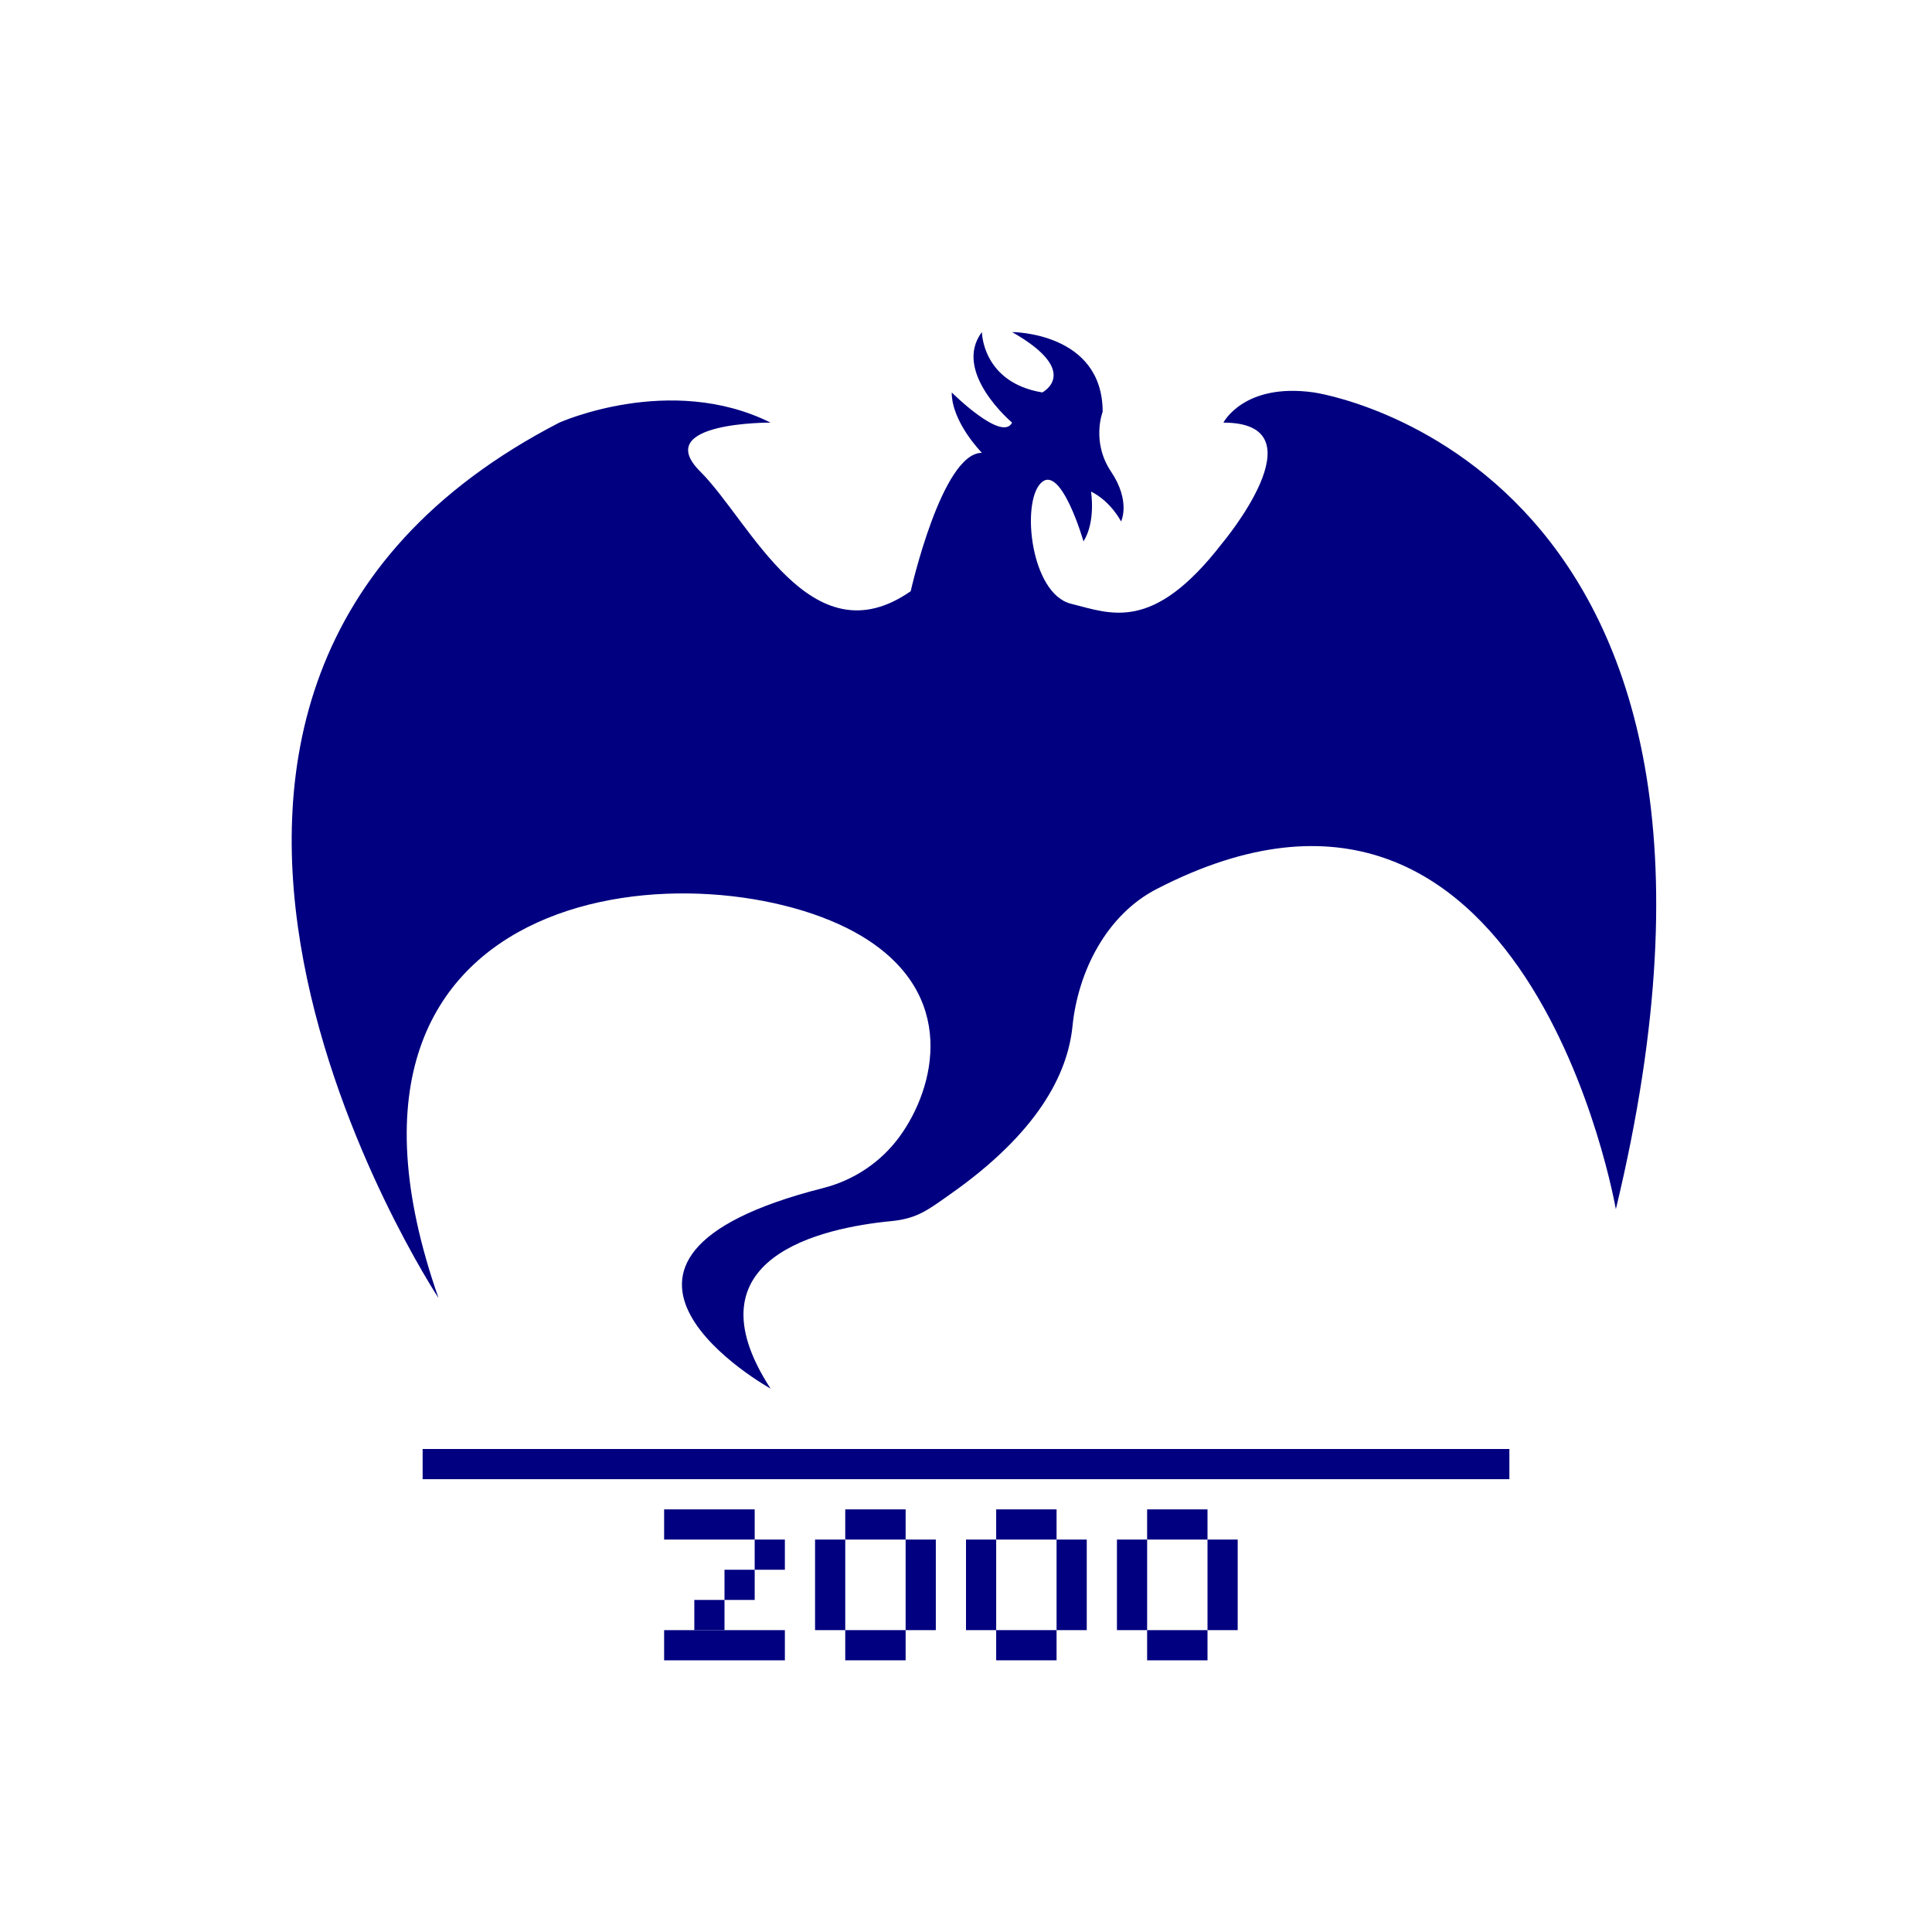
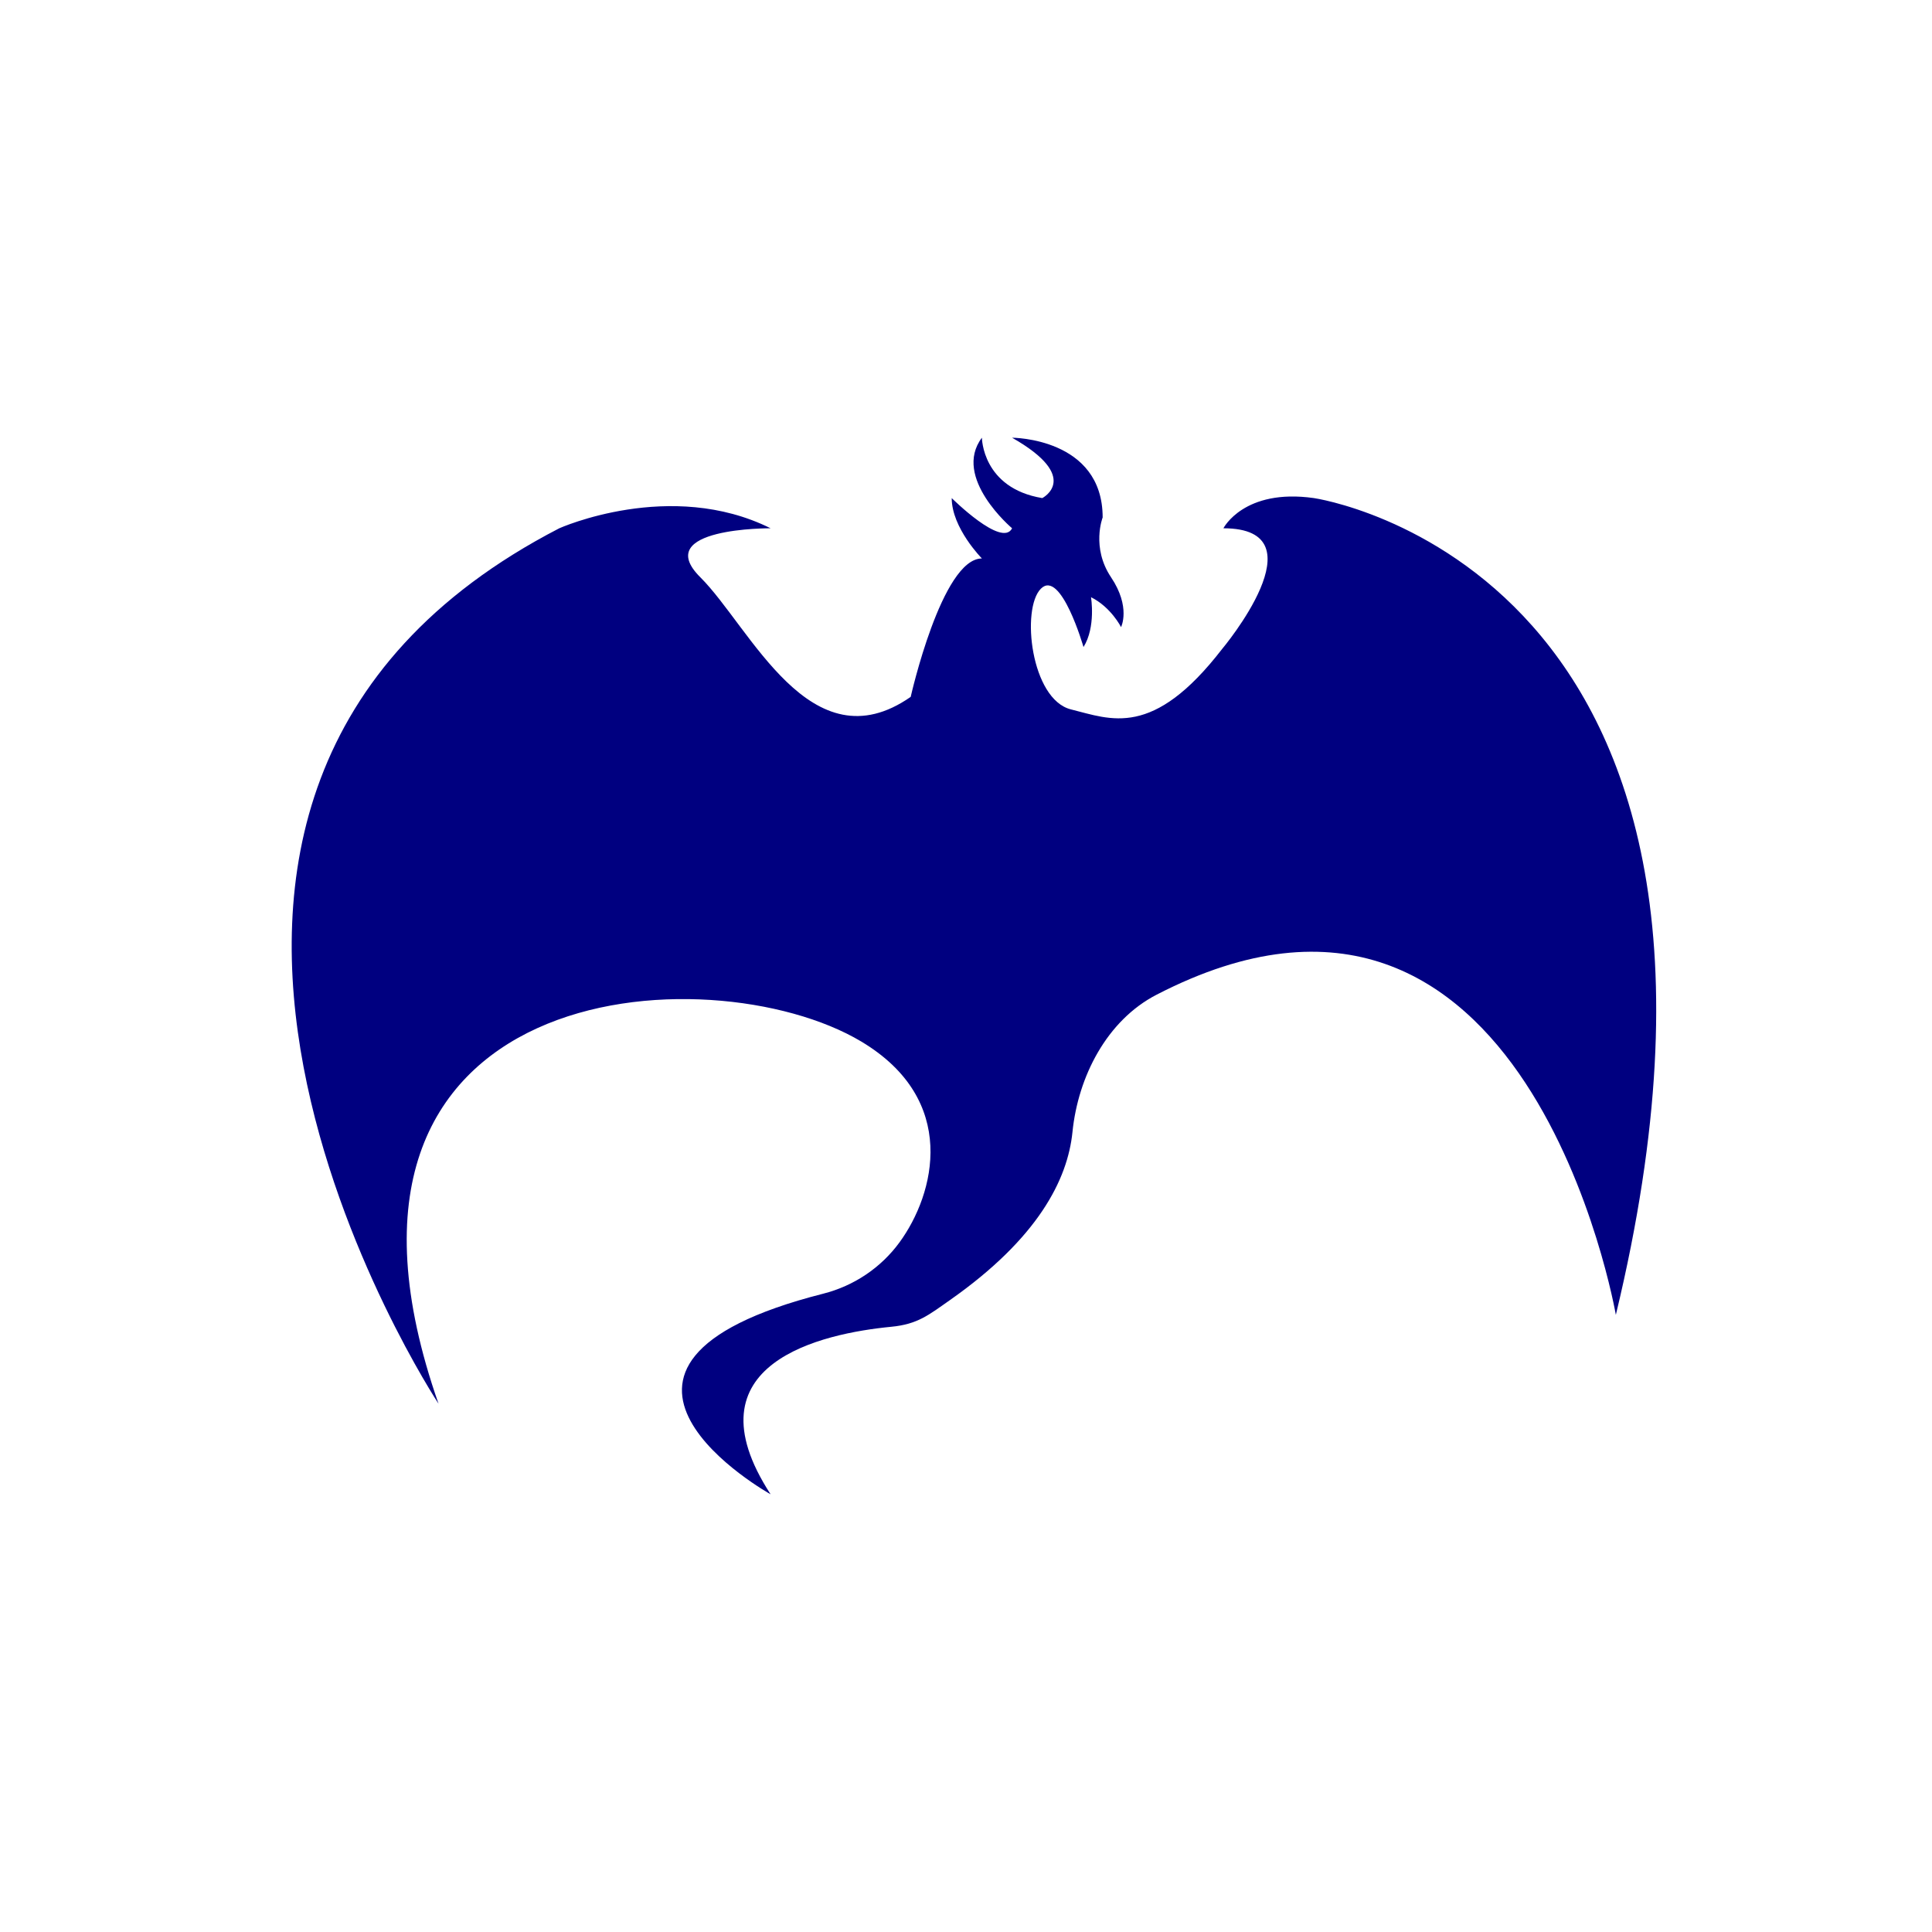
<svg xmlns="http://www.w3.org/2000/svg" viewBox="0 0 341.333 341.333" height="256" width="256" xml:space="preserve" id="svg2" version="1.1">
  <defs id="defs6">
    <clipPath id="clipPath18" clipPathUnits="userSpaceOnUse">
      <path id="path16" d="M 0,256 H 256 V 0 H 0 Z" />
    </clipPath>
    <clipPath id="clipPath26" clipPathUnits="userSpaceOnUse">
      <path id="path24" d="M 2.752,236 H 253.248 V 20 H 2.752 Z" />
    </clipPath>
    <clipPath id="clipPath46" clipPathUnits="userSpaceOnUse">
      <path id="path44" d="M 0,256 H 256 V 0 H 0 Z" />
    </clipPath>
  </defs>
-   <g id="g48" transform="matrix(1.333333,0,0,-1.333333,232.1432,69.33334)" style="fill:#000080">
+   <g id="g48" transform="matrix(1.333333,0,0,-1.333333,232.1432,88.00001)" style="fill:#000080">
    <path d="m 0,0 c 0,0 63.894,-9.17 40,-108.227 0,0 -11.688,67.827 -60.858,42.422 -6.589,-3.404 -10.4,-10.844 -11.142,-18.195 -0.641,-6.337 -4.61,-14.103 -16.204,-22.246 -2.86,-2.009 -4.311,-3.22 -7.796,-3.557 -9.114,-0.881 -27.316,-4.796 -16,-22.197 0,0 -30.601,17.036 6.975,26.58 4.066,1.033 7.647,3.433 10.114,6.811 4.681,6.408 7.897,18.856 -5.089,26.609 -19.912,11.887 -75.912,8.792 -56,-48 0,0 -53.026,80.34 16,116 0,0 14.726,6.604 28,0 0,0 -15.949,0.113 -9.312,-6.491 6.637,-6.603 14.602,-25.094 27.876,-15.849 0,0 4.126,18.34 9.436,18.34 0,0 -4,4.038 -4,8 0,0 6.672,-6.642 8,-4 0,0 -7.982,6.717 -4,12 0,0 0.035,-6.679 8,-8 0,0 5.292,2.717 -4,8 0,0 12,0 12,-10.566 0,0 -1.543,-3.962 1.112,-7.925 2.655,-3.962 1.327,-6.603 1.327,-6.603 0,0 -1.327,2.641 -3.982,3.962 0,0 0.664,-3.962 -0.995,-6.604 0,0 -2.987,10.378 -5.642,7.736 -2.655,-2.642 -1.327,-14.679 3.983,-16 5.309,-1.321 10.84,-3.887 20.021,8 0,0 13.449,16 0.176,16 0,0 2.708,5.321 12,4" style="fill:#000080;fill-opacity:1;fill-rule:nonzero;stroke:none" id="path50" />
  </g>
-   <path d="M 266.667,261.333 H 74.667 V 256 H 266.667 Z" style="fill:#000080;fill-opacity:1;fill-rule:nonzero;stroke:none;stroke-width:1.333" id="path52" />
-   <path d="m 133.333,272 h -16 v -5.333 h 16 z" style="fill:#000080;fill-opacity:1;fill-rule:nonzero;stroke:none;stroke-width:1.333" id="path54" />
-   <path d="m 133.333,277.333 h 5.333 V 272 h -5.333 z" style="fill:#000080;fill-opacity:1;fill-rule:nonzero;stroke:none;stroke-width:1.333" id="path56" />
-   <path d="m 128,282.667 h 5.333 v -5.333 H 128 Z" style="fill:#000080;fill-opacity:1;fill-rule:nonzero;stroke:none;stroke-width:1.333" id="path58" />
-   <path d="m 128,288 h -5.333 v -5.333 H 128 Z" style="fill:#000080;fill-opacity:1;fill-rule:nonzero;stroke:none;stroke-width:1.333" id="path60" />
-   <path d="M 138.667,293.333 H 117.333 V 288 h 21.333 z" style="fill:#000080;fill-opacity:1;fill-rule:nonzero;stroke:none;stroke-width:1.333" id="path62" />
-   <path d="M 149.333,288 H 144 v -16 h 5.333 z" style="fill:#000080;fill-opacity:1;fill-rule:nonzero;stroke:none;stroke-width:1.333" id="path64" />
-   <path d="M 165.333,288 H 160 v -16 h 5.333 z" style="fill:#000080;fill-opacity:1;fill-rule:nonzero;stroke:none;stroke-width:1.333" id="path66" />
-   <path d="m 160,272 h -10.667 v -5.333 H 160 Z" style="fill:#000080;fill-opacity:1;fill-rule:nonzero;stroke:none;stroke-width:1.333" id="path68" />
-   <path d="M 160,293.333 H 149.333 V 288 H 160 Z" style="fill:#000080;fill-opacity:1;fill-rule:nonzero;stroke:none;stroke-width:1.333" id="path70" />
-   <path d="m 176,288 h -5.333 V 272 H 176 Z" style="fill:#000080;fill-opacity:1;fill-rule:nonzero;stroke:none;stroke-width:1.333" id="path72" />
-   <path d="m 192,288 h -5.333 V 272 H 192 Z" style="fill:#000080;fill-opacity:1;fill-rule:nonzero;stroke:none;stroke-width:1.333" id="path74" />
-   <path d="M 186.667,272 H 176 v -5.333 h 10.667 z" style="fill:#000080;fill-opacity:1;fill-rule:nonzero;stroke:none;stroke-width:1.333" id="path76" />
-   <path d="M 186.667,293.333 H 176 V 288 h 10.667 z" style="fill:#000080;fill-opacity:1;fill-rule:nonzero;stroke:none;stroke-width:1.333" id="path78" />
-   <path d="m 202.667,288 h -5.333 v -16 h 5.333 z" style="fill:#000080;fill-opacity:1;fill-rule:nonzero;stroke:none;stroke-width:1.333" id="path80" />
-   <path d="M 213.333,293.333 H 202.667 V 288 h 10.667 z" style="fill:#000080;fill-opacity:1;fill-rule:nonzero;stroke:none;stroke-width:1.333" id="path82" />
-   <path d="m 218.667,288 h -5.333 v -16 h 5.333 z" style="fill:#000080;fill-opacity:1;fill-rule:nonzero;stroke:none;stroke-width:1.333" id="path84" />
-   <path d="m 213.333,272 h -10.667 v -5.333 h 10.667 z" style="fill:#000080;fill-opacity:1;fill-rule:nonzero;stroke:none;stroke-width:1.333" id="path86" />
</svg>
